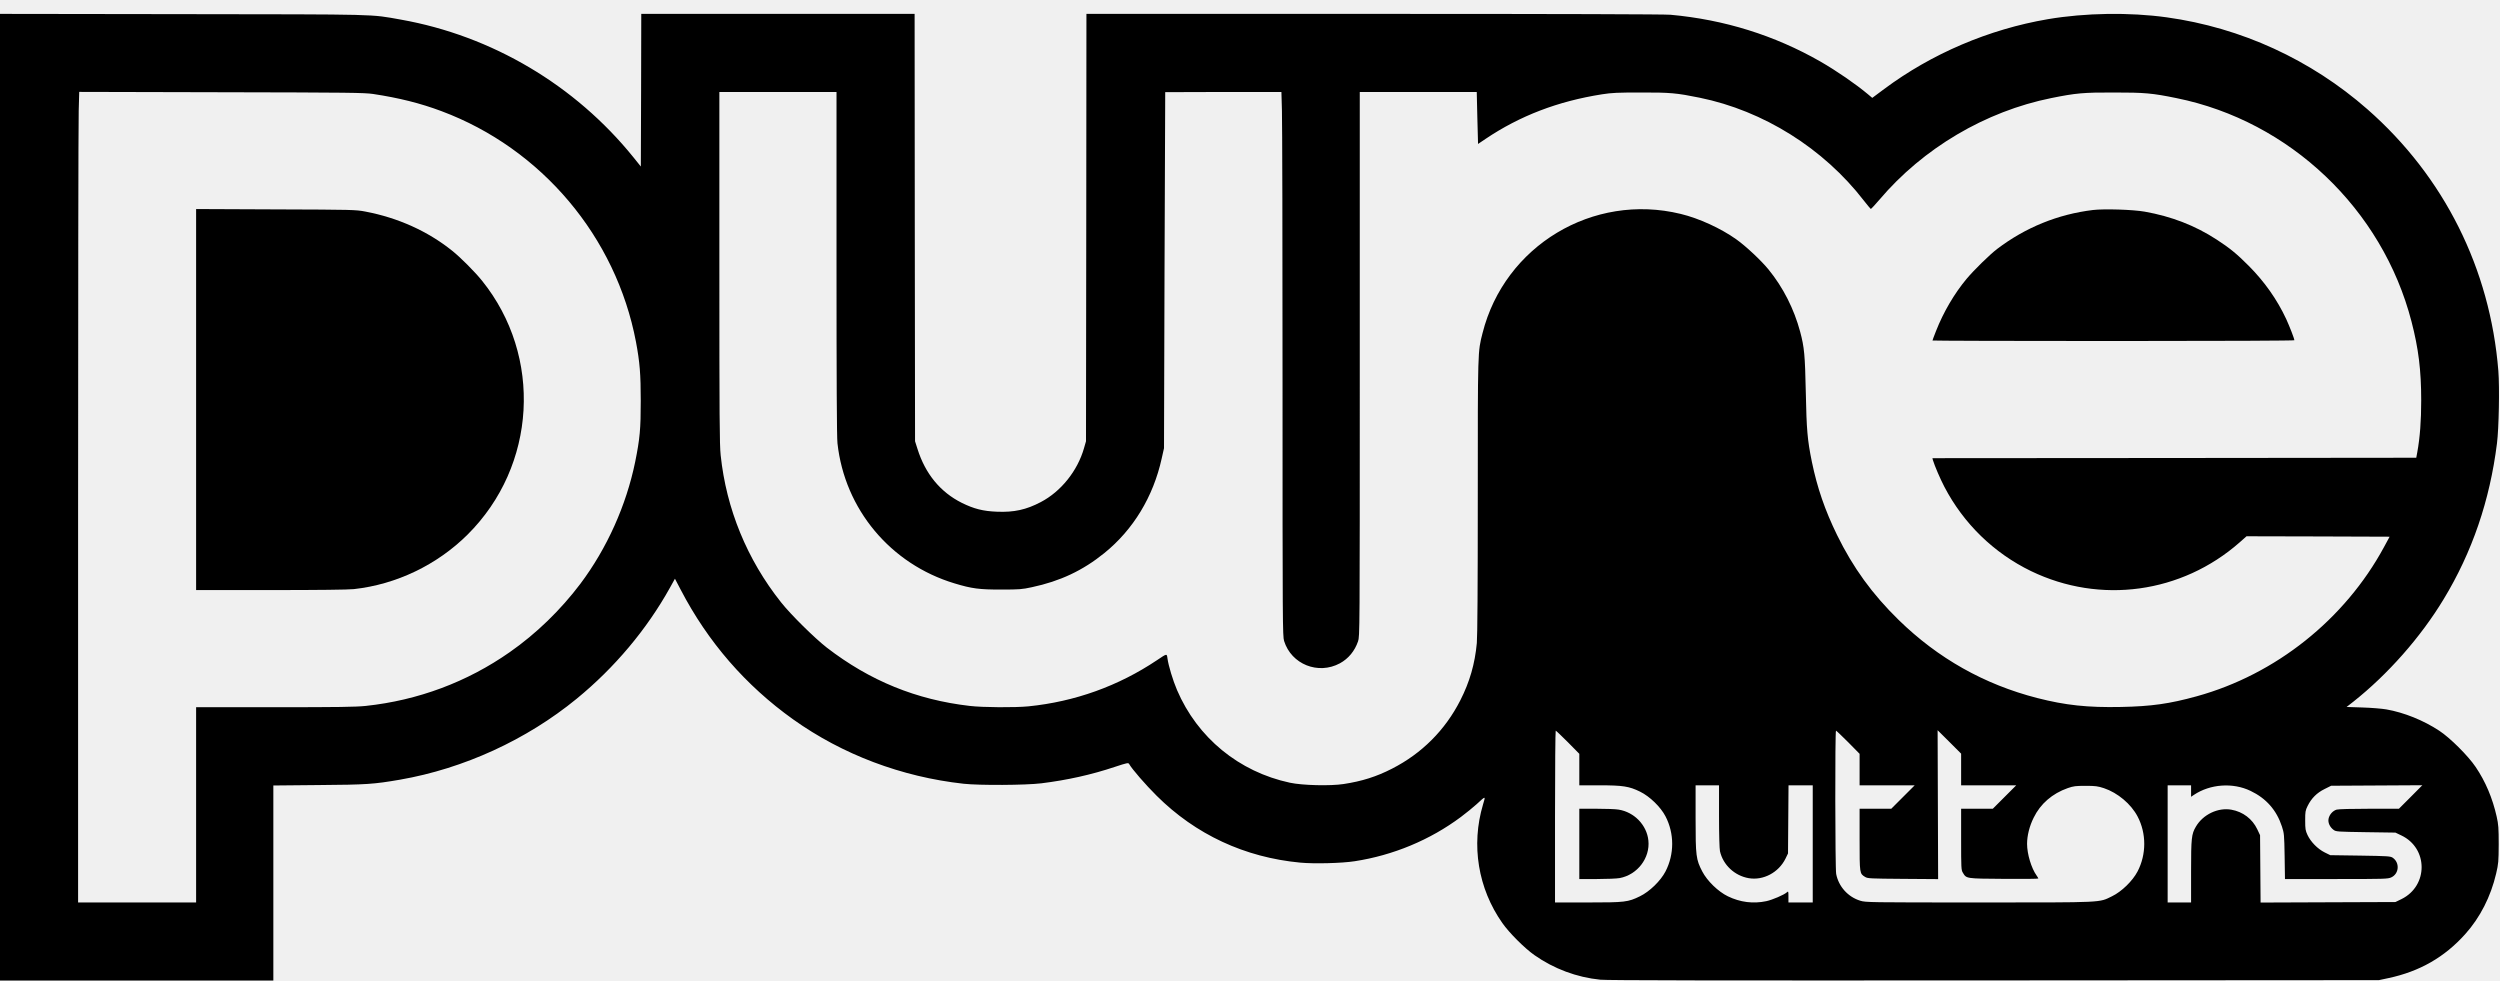
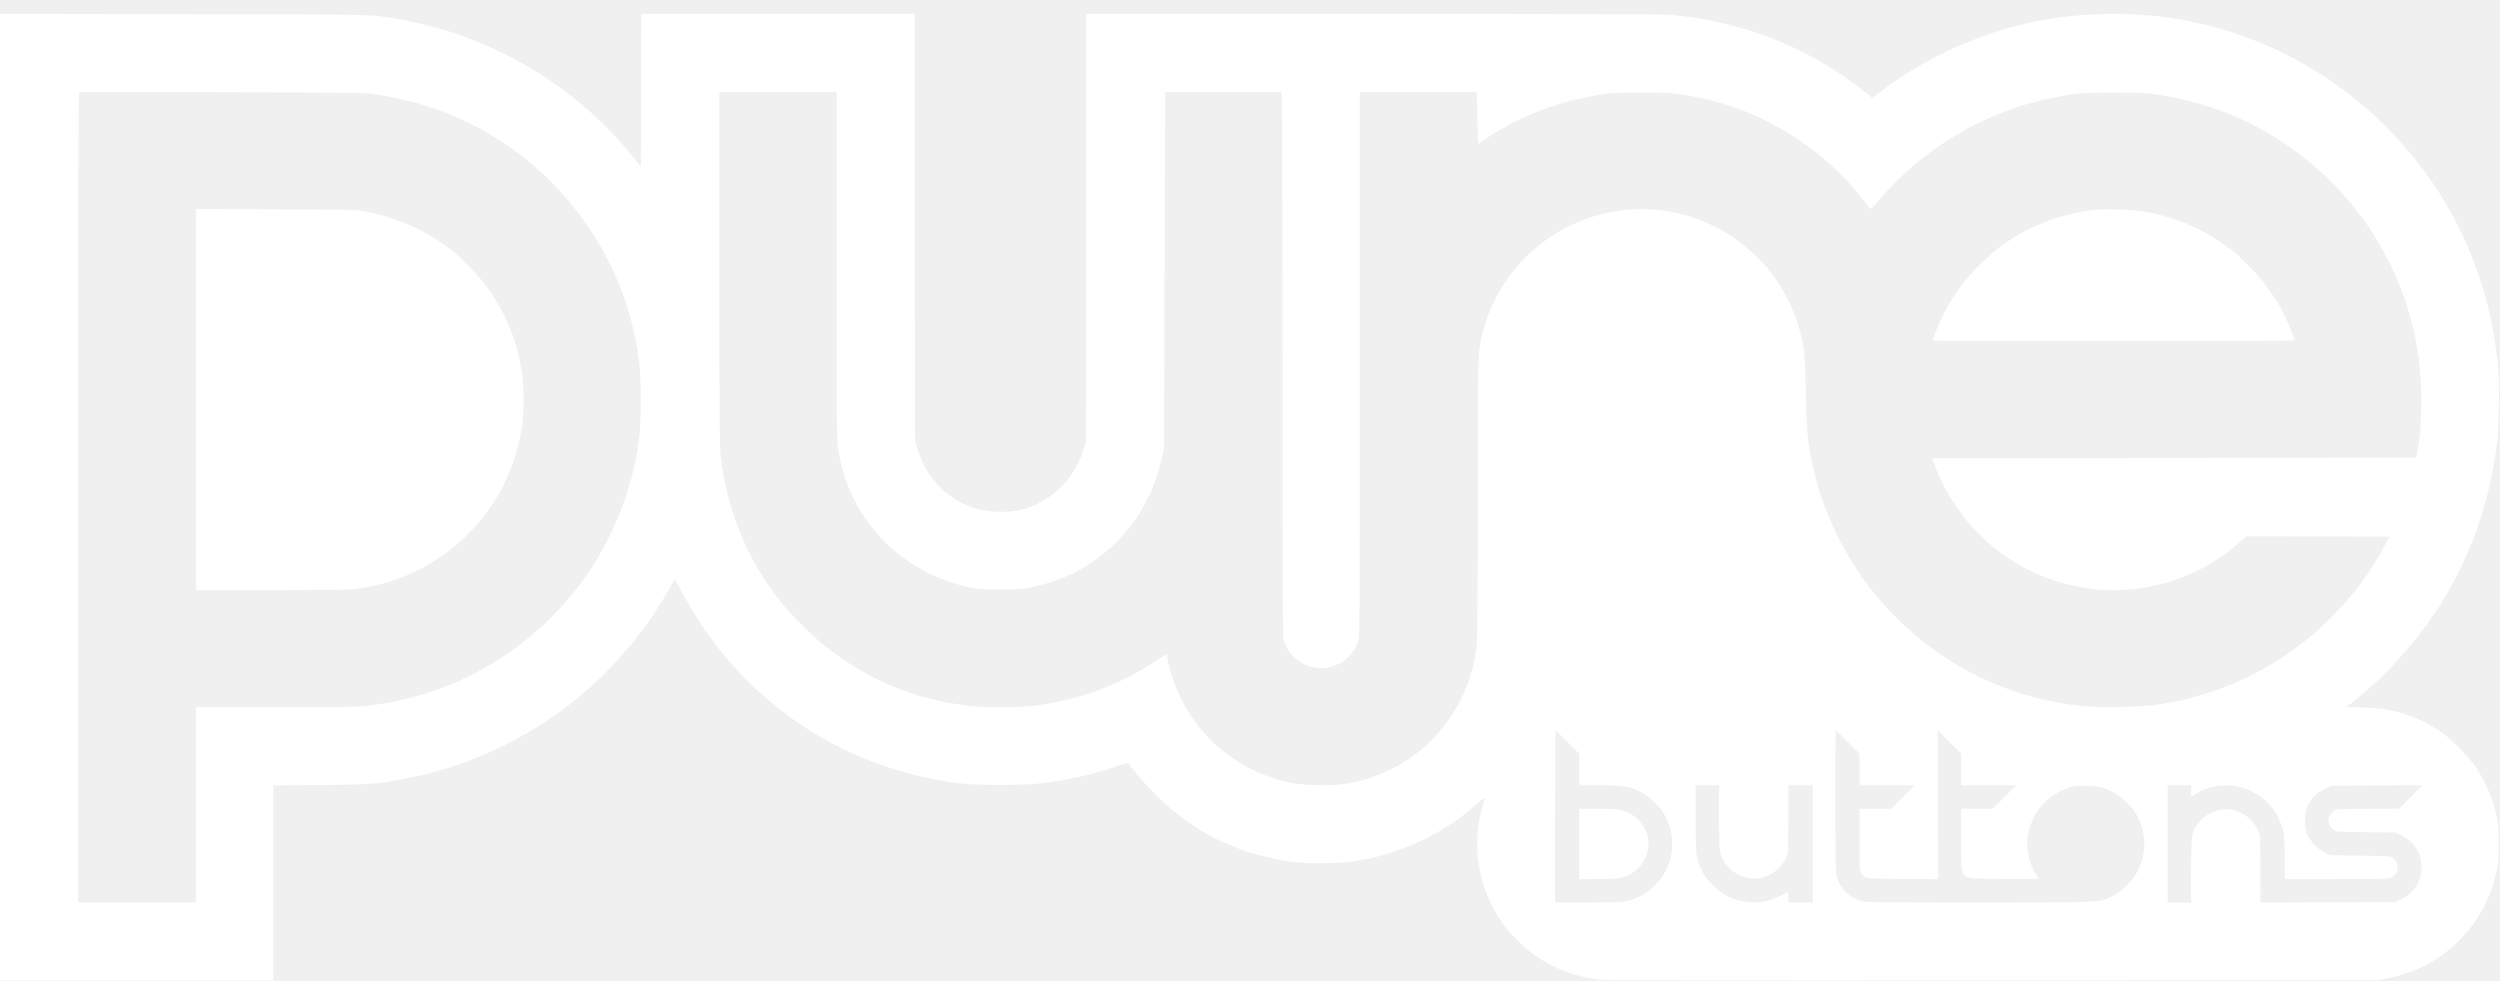
<svg xmlns="http://www.w3.org/2000/svg" version="1.0" width="2881pt" height="1130pt" viewBox="0 0 2881 1130" preserveAspectRatio="xMidYMid meet">
-   <g transform="translate(0,1130) scale(0.1,-0.1)" fill="#000000" stroke="none">
+   <g transform="translate(0,1130) scale(0.1,-0.1)" fill="#ffffff" stroke="none">
    <path d="M0 5570 l0 -5570 1575 0 1575 0 0 1124 0 1124 523 5 c555 4 634 10 937 62 735 128 1457 459 2036 933 436 357 807 798 1075 1280 l57 103 67 -128 c313 -601 747 -1102 1295 -1493 568 -405 1249 -663 1965 -742 185 -20 713 -17 895 5 298 37 578 99 849 190 140 46 154 49 163 33 32 -58 192 -242 317 -366 449 -447 1016 -711 1656 -771 157 -15 478 -7 625 16 444 68 870 245 1225 510 61 46 142 111 180 146 110 101 106 101 75 -3 -139 -467 -57 -967 223 -1365 79 -113 257 -291 370 -370 223 -157 488 -256 759 -283 82 -8 1310 -10 4543 -8 l4430 3 108 23 c362 77 649 242 887 508 171 191 294 432 356 699 26 112 28 135 29 335 0 189 -3 228 -23 318 -48 214 -129 406 -243 574 -87 129 -295 336 -419 417 -182 120 -405 210 -610 246 -52 9 -177 19 -276 22 l-182 6 77 60 c397 314 777 744 1041 1181 329 542 533 1139 615 1796 22 173 31 647 16 836 -94 1177 -625 2239 -1509 3015 -651 571 -1454 940 -2311 1059 -431 60 -941 52 -1371 -21 -680 -116 -1339 -397 -1887 -805 l-137 -102 -50 42 c-141 118 -359 268 -548 377 -528 302 -1108 483 -1728 539 -76 6 -1244 10 -3422 10 l-3308 0 -2 -2462 -3 -2463 -23 -80 c-75 -262 -265 -499 -498 -621 -167 -88 -308 -119 -504 -111 -161 6 -266 33 -406 102 -248 124 -421 335 -511 622 l-28 88 -3 2463 -2 2462 -1575 0 -1575 0 -2 -879 -3 -880 -86 107 c-672 832 -1630 1399 -2679 1586 -362 64 -207 60 -2517 63 l-2103 3 0 -5570z m4300 4647 c298 -45 546 -107 788 -198 1154 -432 2011 -1448 2241 -2659 44 -235 55 -372 55 -680 0 -324 -10 -434 -64 -702 -103 -502 -325 -997 -632 -1406 -227 -301 -508 -574 -813 -787 -492 -345 -1059 -556 -1660 -620 -113 -12 -315 -15 -1047 -15 l-908 0 0 -1125 0 -1125 -680 0 -680 0 0 4453 c0 2448 3 4550 7 4670 l6 218 1636 -4 c1491 -3 1646 -5 1751 -20z m5340 -1952 c0 -1333 3 -2007 11 -2073 83 -761 612 -1393 1349 -1615 198 -60 287 -72 540 -71 206 0 236 2 351 27 325 69 587 192 835 393 334 270 564 650 661 1089 l27 120 6 2050 c4 1128 7 2051 8 2053 1 1 303 2 670 2 l669 0 6 -217 c4 -120 7 -1530 7 -3135 0 -2794 1 -2919 18 -2975 84 -269 393 -392 643 -257 99 54 171 142 209 253 20 60 20 68 20 3196 l0 3135 674 0 674 0 7 -299 8 -300 86 58 c397 267 834 434 1341 514 116 18 180 21 450 21 337 1 412 -6 677 -60 735 -150 1428 -584 1893 -1187 40 -51 75 -93 79 -95 4 -1 48 47 99 106 504 595 1223 1019 1982 1172 283 57 367 65 720 64 355 0 440 -7 723 -65 1306 -265 2372 -1279 2707 -2574 81 -312 112 -563 112 -910 0 -233 -14 -424 -45 -595 l-12 -65 -2788 -3 -2788 -2 6 -23 c20 -66 84 -215 132 -307 222 -425 570 -763 998 -971 798 -386 1737 -257 2405 331 l79 70 824 -2 825 -3 -65 -120 c-451 -833 -1248 -1468 -2158 -1719 -315 -87 -523 -116 -872 -123 -387 -8 -642 20 -966 103 -611 157 -1143 457 -1596 899 -305 298 -527 604 -711 980 -140 287 -228 543 -290 843 -52 256 -61 366 -70 802 -9 428 -17 518 -65 697 -70 262 -196 511 -365 718 -84 103 -262 270 -371 347 -177 126 -429 242 -641 293 -1010 246 -2029 -367 -2283 -1373 -56 -221 -55 -176 -55 -1882 0 -1043 -4 -1614 -11 -1690 -22 -239 -82 -448 -190 -660 -175 -344 -444 -613 -787 -788 -179 -92 -347 -145 -557 -177 -153 -24 -476 -16 -620 15 -588 126 -1066 519 -1301 1068 -48 112 -99 282 -110 364 -8 58 -3 59 -121 -20 -445 -298 -946 -478 -1482 -532 -153 -15 -524 -13 -676 5 -615 71 -1150 289 -1647 672 -139 108 -417 382 -528 523 -391 492 -630 1075 -695 1694 -13 125 -15 422 -15 2166 l0 2020 675 0 675 0 0 -1975z m8428 -5518 l132 -134 0 -181 0 -182 230 0 c272 0 344 -11 470 -73 111 -54 237 -176 293 -284 103 -198 103 -437 0 -636 -56 -108 -183 -232 -295 -286 -137 -67 -171 -71 -600 -71 l-378 0 0 990 c0 545 4 990 8 990 4 0 67 -60 140 -133z m3230 0 l132 -134 0 -181 0 -182 317 0 318 0 -135 -135 -135 -135 -182 0 -183 0 0 -356 c0 -393 0 -391 64 -430 29 -18 60 -19 436 -22 l405 -3 -3 858 -3 858 136 -135 135 -135 0 -182 0 -183 317 0 318 0 -135 -135 -135 -135 -182 0 -183 0 0 -352 c0 -332 1 -355 20 -385 42 -69 31 -68 472 -71 219 -2 398 0 398 4 0 3 -9 19 -20 34 -61 85 -110 249 -110 365 0 94 27 204 76 302 78 160 214 278 393 341 67 23 91 26 206 26 114 0 140 -4 211 -27 158 -53 312 -182 388 -327 102 -194 102 -436 -1 -633 -57 -109 -183 -232 -295 -286 -153 -74 -72 -71 -1529 -71 -1273 0 -1309 1 -1371 20 -143 44 -250 164 -278 309 -12 64 -14 1651 -2 1651 4 0 67 -60 140 -133z m-1488 -854 c0 -209 5 -377 11 -403 36 -158 169 -282 331 -310 168 -29 345 65 424 225 l29 60 3 393 3 392 139 0 140 0 0 -675 0 -675 -140 0 -140 0 0 67 c0 62 -1 65 -18 50 -32 -29 -167 -87 -237 -102 -151 -32 -301 -13 -443 56 -112 54 -239 178 -295 286 -72 139 -77 177 -77 610 l0 383 135 0 135 0 0 -357z m5440 291 l0 -66 33 22 c187 125 448 144 652 46 180 -86 300 -221 362 -411 25 -77 27 -91 31 -342 l4 -263 591 0 c560 0 594 1 634 19 91 42 100 170 16 227 -26 17 -55 19 -373 24 l-346 5 -65 32 c-80 40 -159 120 -197 200 -24 52 -27 69 -27 168 0 100 2 115 28 167 43 88 107 152 195 195 l76 38 525 3 526 3 -135 -136 -135 -135 -340 0 c-201 0 -355 -4 -377 -10 -45 -13 -85 -58 -94 -107 -8 -44 15 -95 59 -127 27 -20 44 -21 370 -26 l342 -5 67 -32 c312 -147 313 -581 3 -734 l-70 -34 -777 -3 -777 -3 -3 388 -3 388 -32 68 c-57 120 -165 202 -298 226 -154 28 -328 -55 -410 -196 -50 -85 -55 -129 -55 -515 l0 -358 -135 0 -135 0 0 675 0 675 135 0 135 0 0 -66z" />
    <path d="M2260 6695 l0 -2195 860 0 c544 0 897 4 958 11 490 54 959 279 1311 629 795 791 867 2054 166 2925 -82 102 -248 269 -345 346 -281 225 -622 379 -1000 451 -112 21 -138 22 -1032 25 l-918 4 0 -2196z" />
    <path d="M24120 8880 c-405 -49 -778 -201 -1105 -449 -84 -64 -264 -240 -350 -342 -143 -171 -269 -386 -354 -603 -23 -57 -41 -107 -41 -110 0 -3 938 -6 2085 -6 1295 0 2085 4 2085 9 0 19 -53 155 -94 245 -105 224 -248 428 -431 612 -136 137 -218 204 -370 303 -249 162 -520 267 -830 322 -136 24 -466 34 -595 19z" />
    <path d="M18200 1575 l0 -405 203 0 c112 0 230 5 262 11 204 38 352 231 331 433 -18 177 -162 327 -343 356 -32 6 -147 10 -255 10 l-198 0 0 -405z" />
  </g>
</svg>
